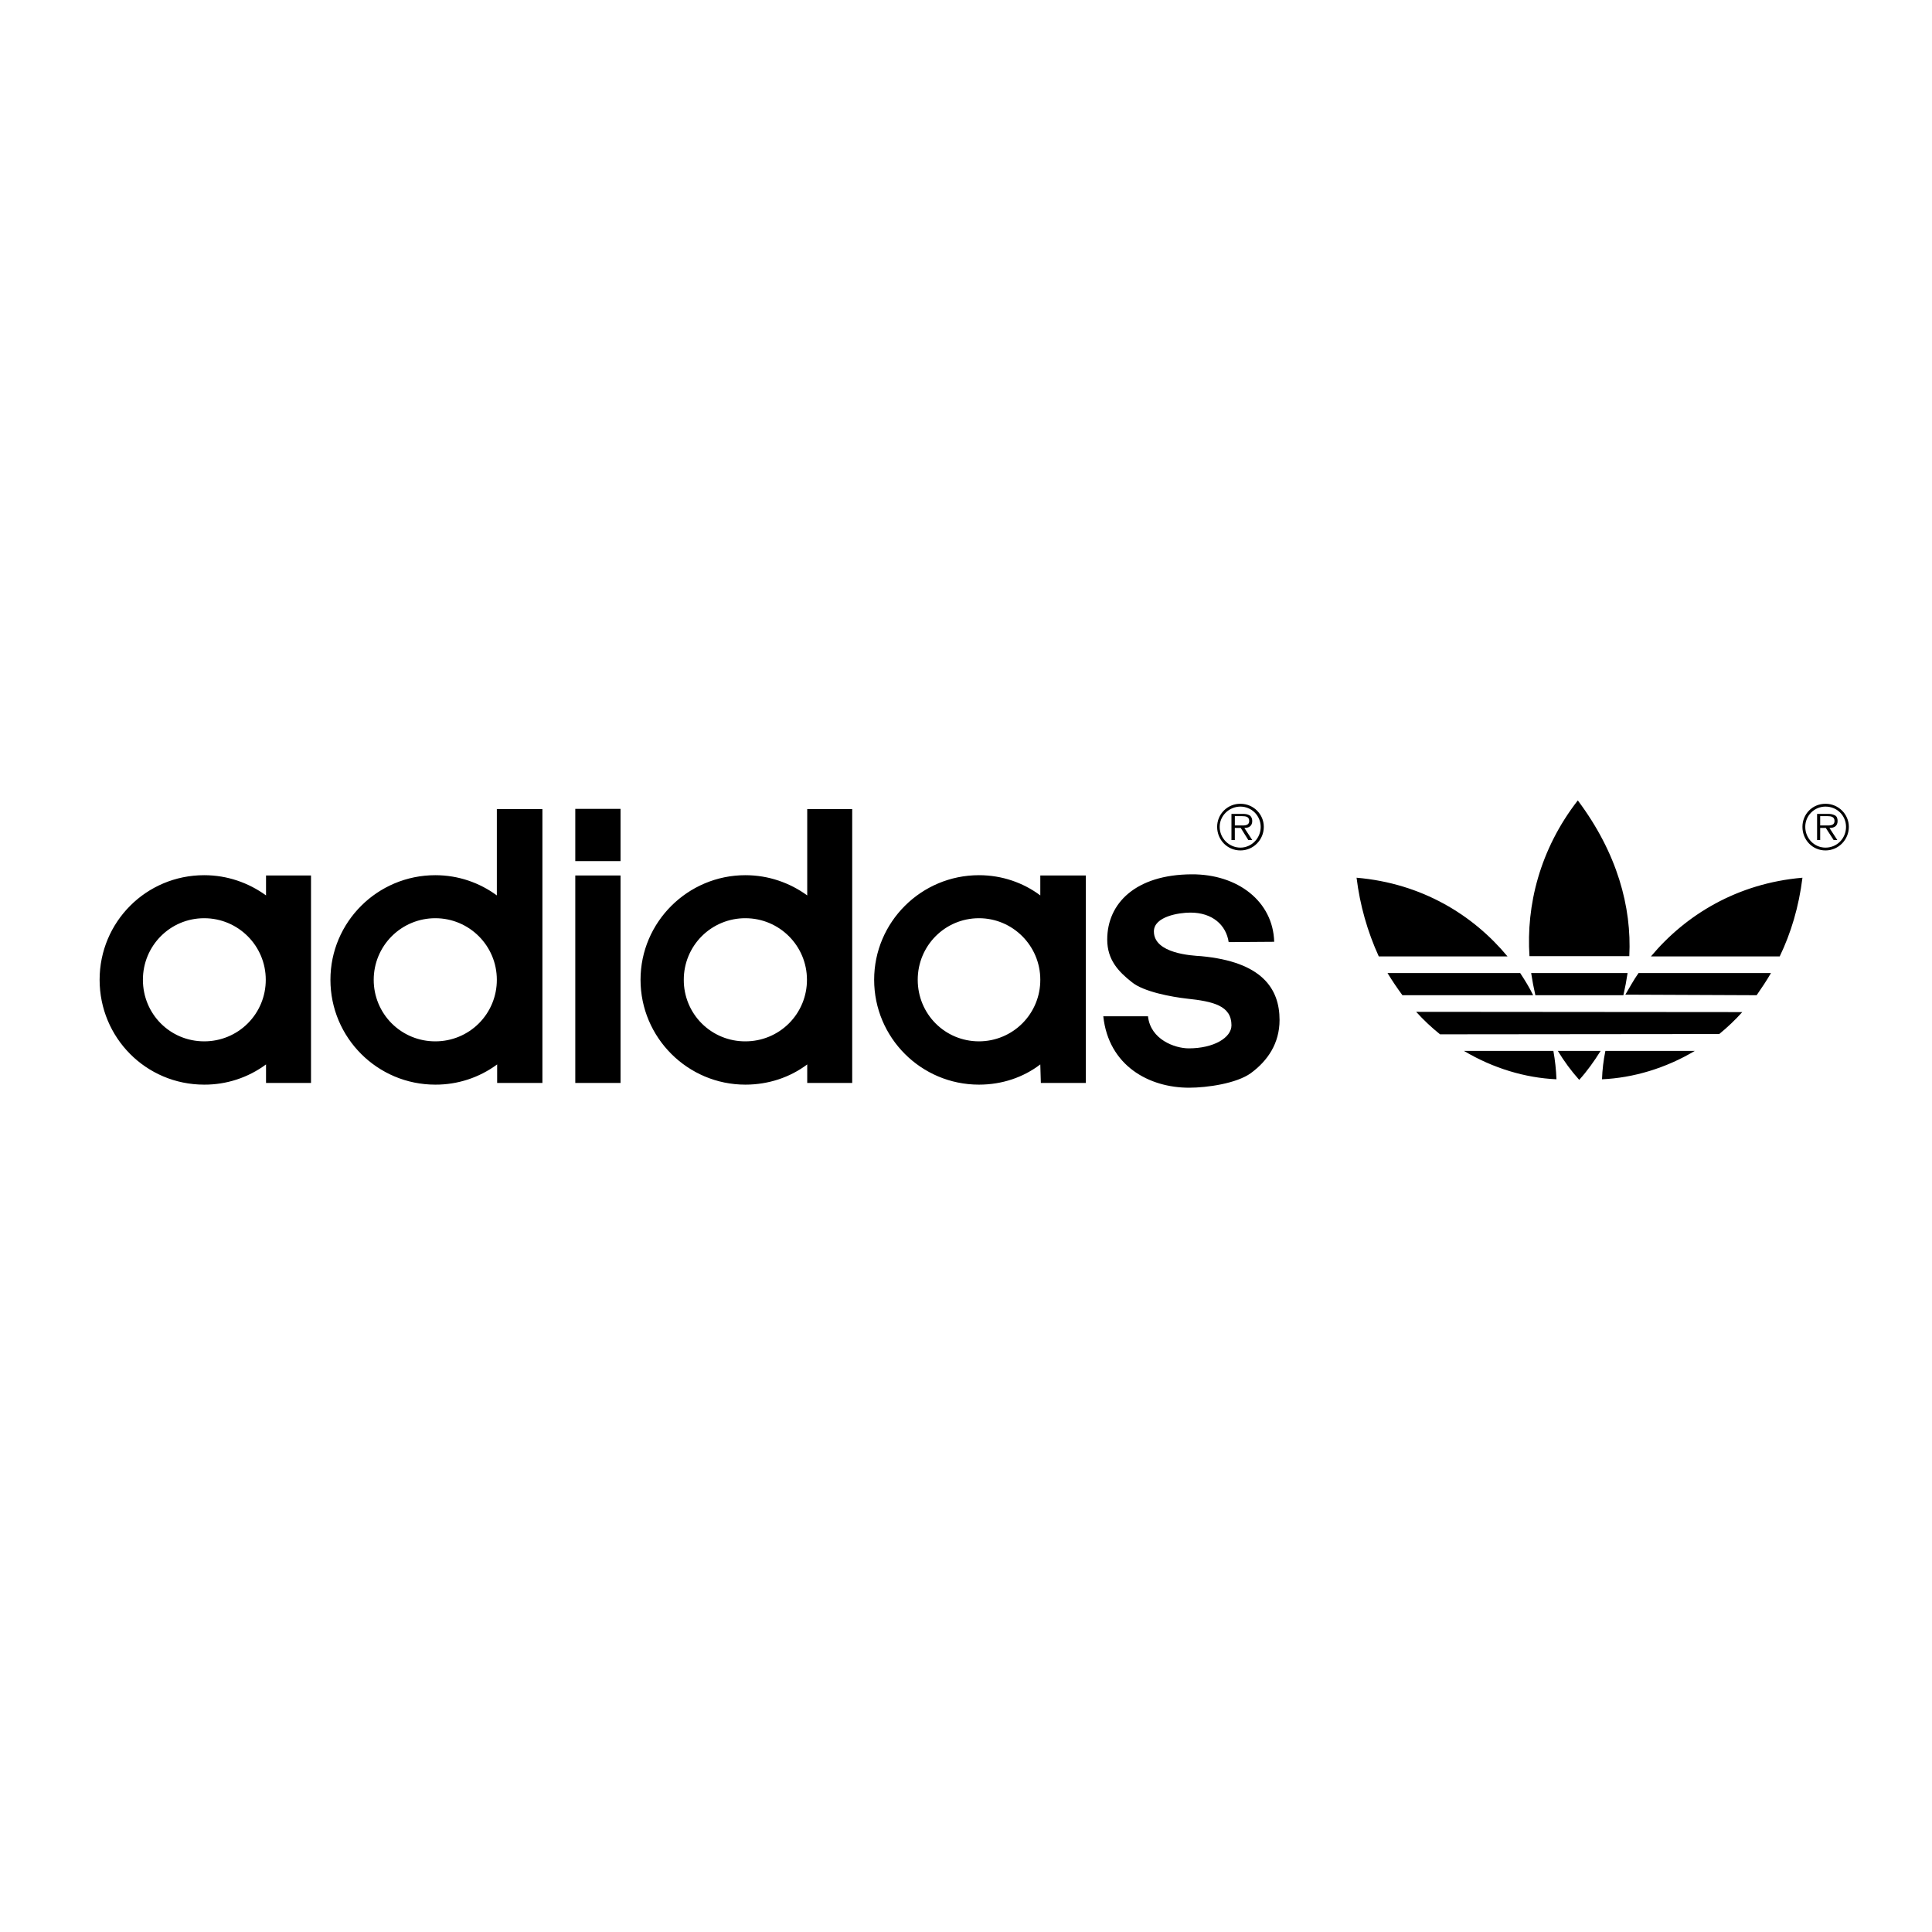
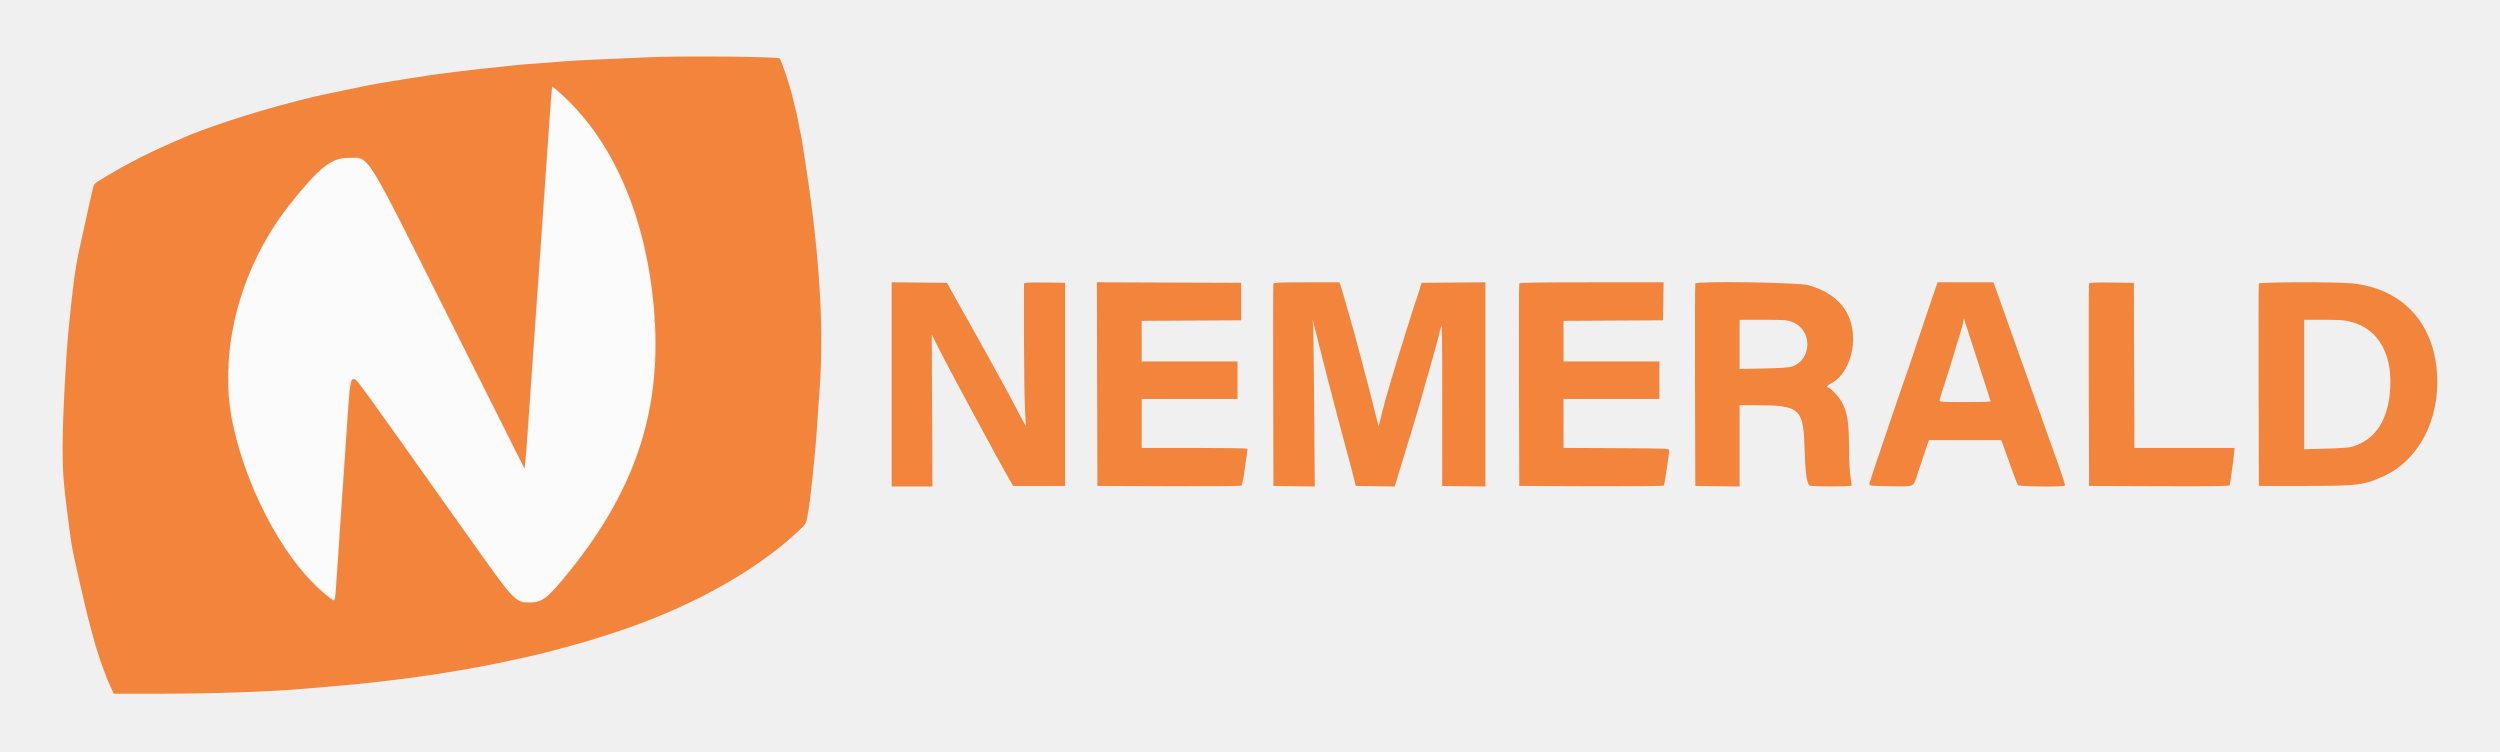
- <svg xmlns="http://www.w3.org/2000/svg" width="2500" height="2500" viewBox="0 0 192.756 192.756">
-   <g fill-rule="evenodd" clip-rule="evenodd">
-     <path fill="#fff" d="M0 0h192.756v192.756H0V0z" />
-     <path d="M123.705 82.354c.336 0 .928.082.928-.452 0-.421-.34-.475-.701-.475h-.732v.927h.505zm1.234 1.458h-.393l-.756-1.208h-.592v1.208h-.336v-2.61h1.15c.252 0 .447.031.646.14.168.086.279.312.279.562 0 .534-.365.701-.785.701l.787 1.207zm.842-1.317a2.03 2.03 0 0 0-2.021-2.021c-1.123 0-2.072.899-2.072 2.021 0 1.149.949 2.073 2.072 2.073 1.095-.001 2.021-.924 2.021-2.073zm-4.347 0a2.3 2.3 0 0 1 2.326-2.302c1.293 0 2.33 1.04 2.33 2.302 0 1.29-1.037 2.353-2.33 2.353-1.317 0-2.326-1.063-2.326-2.353zM182.102 82.354c.34 0 .928.082.928-.452 0-.421-.367-.475-.674-.475h-.756v.927h.502zm1.209 1.458h-.367l-.783-1.208h-.561v1.208h-.309v-2.61h1.123c.223 0 .42.031.643.14.199.086.281.312.281.562 0 .534-.363.701-.814.701l.787 1.207zm.867-1.317c0-1.122-.895-2.021-2.045-2.021a2.014 2.014 0 0 0-2.021 2.021c0 1.149.9 2.073 2.021 2.073 1.15-.001 2.045-.924 2.045-2.073zm-4.348 0c0-1.262.982-2.302 2.303-2.302 1.289 0 2.326 1.04 2.326 2.302 0 1.29-1.037 2.353-2.326 2.353-1.321 0-2.303-1.063-2.303-2.353zM43.43 103.895a6.122 6.122 0 0 1-6.144-6.145 6.137 6.137 0 0 1 6.144-6.139 6.136 6.136 0 0 1 6.139 6.139 6.12 6.12 0 0 1-6.139 6.145zm-23.059 0c-3.393 0-6.113-2.719-6.113-6.145 0-3.393 2.72-6.139 6.113-6.139s6.144 2.746 6.144 6.139a6.124 6.124 0 0 1-6.144 6.145zm77.303 0c-3.393 0-6.112-2.719-6.112-6.145 0-3.393 2.719-6.139 6.112-6.139 3.365 0 6.117 2.746 6.117 6.139a6.119 6.119 0 0 1-6.117 6.145zm-23.308 0a6.107 6.107 0 0 1-6.144-6.145 6.122 6.122 0 0 1 6.144-6.139 6.14 6.14 0 0 1 6.144 6.139 6.125 6.125 0 0 1-6.144 6.145zm-24.765 2.302a10.306 10.306 0 0 1-6.17 2.018c-5.781 0-10.464-4.684-10.464-10.465 0-5.75 4.683-10.432 10.464-10.432 2.298 0 4.429.756 6.139 2.018v-8.609h4.546v27.321h-4.515v-1.851zm72.983-12.202c-.254-1.714-1.629-2.945-3.814-2.945-1.15 0-3.646.39-3.646 1.877 0 2.217 3.787 2.412 4.711 2.47 6.061.561 7.826 3.226 7.826 6.366 0 2.328-1.178 4.066-2.859 5.301-1.43 1.037-4.375 1.457-6.172 1.457-3.984 0-8.021-2.184-8.555-7.125h4.461c.248 2.33 2.691 3.199 4.066 3.199 2.494 0 4.262-1.064 4.262-2.299 0-1.963-1.822-2.385-4.461-2.664-1.482-.168-4.32-.674-5.496-1.656-1.316-1.037-2.439-2.217-2.439-4.235 0-3.619 2.832-6.479 8.416-6.51 4.627-.027 8.133 2.724 8.242 6.732l-4.542.032zm-96.042 12.202a10.294 10.294 0 0 1-6.171 2.018c-5.805 0-10.433-4.684-10.433-10.465 0-5.75 4.628-10.432 10.433-10.432 2.302 0 4.433.756 6.171 2.018v-1.99h4.487v20.702h-4.487v-1.851zm35.369-20.282v-5.216h-4.515v5.216h4.515zm0 22.132V87.345h-4.515v20.702h4.515zm41.88-1.85c-1.684 1.289-3.814 2.018-6.117 2.018-5.777 0-10.46-4.684-10.46-10.465 0-5.75 4.683-10.432 10.46-10.432 2.303 0 4.434.756 6.117 2.018v-1.99h4.541v20.702h-4.486l-.055-1.851zm-23.254 0c-1.71 1.289-3.868 2.018-6.171 2.018-5.75 0-10.46-4.684-10.46-10.465 0-5.75 4.71-10.432 10.46-10.432 2.303 0 4.434.756 6.171 2.018v-8.609h4.488v27.321h-4.488v-1.851zM162.555 95.397c.252-4.909-1.209-10.296-5.137-15.54-3.812 4.909-5.156 10.491-4.822 15.54h9.959zm-9.371 3.896a29.626 29.626 0 0 1-.42-2.213h9.621a27.72 27.72 0 0 1-.42 2.213h-8.781zm2.244 5.557a19.045 19.045 0 0 0 2.131 2.889c.787-.871 1.488-1.854 2.135-2.889h-4.266zm22.133-9.426c1.121-2.329 1.908-4.936 2.27-7.854-6.533.562-11.666 3.729-15.119 7.854h12.849zm-.87 1.656c-.449.783-.928 1.484-1.43 2.213l-13.102-.055c.42-.701.842-1.488 1.32-2.158h13.212zm-5.162 6.086a20.838 20.838 0 0 0 2.299-2.189l-32.537-.027a20.33 20.33 0 0 0 2.383 2.244l27.855-.028zm-11.359 1.684a16.619 16.619 0 0 0-.336 2.83c3.113-.139 6.338-1.094 9.256-2.83h-8.92zm-21.738-7.77c.475.783.953 1.484 1.488 2.213h13.043c-.367-.756-.814-1.484-1.295-2.213h-13.236zm7.627 7.77c2.918 1.736 6.117 2.691 9.229 2.83a20.053 20.053 0 0 0-.307-2.83h-8.922zm4.347-9.426c-3.42-4.125-8.523-7.292-15.061-7.854a26.702 26.702 0 0 0 2.217 7.854h12.844z" />
+ <svg xmlns="http://www.w3.org/2000/svg" id="svg" version="1.1" width="400" height="120.166" viewBox="0, 0, 400,120.166">
+   <g id="svgg">
+     <path id="path0" d="M88.186 16.968 C 88.073 18.590,87.760 23.029,87.492 26.833 C 87.223 30.637,86.853 35.906,86.668 38.542 C 86.484 41.177,86.182 45.490,85.996 48.125 C 85.396 56.642,84.861 64.293,84.479 69.792 C 84.274 72.748,84.063 75.166,84.011 75.166 C 83.885 75.165,80.796 69.064,69.496 46.497 C 59.272 26.080,59.515 26.512,57.795 25.707 C 55.385 24.580,53.092 25.382,50.295 28.329 C 37.083 42.253,33.346 58.776,39.606 75.583 C 42.873 84.356,47.785 91.758,52.861 95.560 L 53.472 96.018 53.568 94.967 C 53.681 93.722,53.914 90.459,54.248 85.417 C 54.382 83.400,54.568 80.625,54.662 79.250 C 54.756 77.875,55.057 73.412,55.333 69.333 C 55.892 61.043,55.907 60.902,56.280 60.693 C 56.874 60.361,57.309 60.878,62.125 67.648 C 64.839 71.462,69.459 77.958,72.393 82.083 C 75.327 86.208,78.535 90.716,79.522 92.101 C 82.100 95.715,82.773 96.241,84.833 96.247 C 86.879 96.252,87.315 95.901,91.250 91.083 C 97.288 83.692,102.222 73.910,103.735 66.333 C 106.580 52.081,103.415 33.870,96.159 22.750 C 94.145 19.662,90.618 15.604,88.862 14.354 L 88.393 14.020 88.186 16.968 " stroke="none" fill="#fcfbfb" fill-rule="evenodd" />
+     <path id="path1" d="M103.583 9.171 C 102.025 9.249,98.650 9.396,96.083 9.498 C 93.517 9.600,90.742 9.752,89.917 9.835 C 89.092 9.919,87.217 10.066,85.750 10.163 C 84.283 10.259,82.483 10.412,81.750 10.504 C 81.017 10.595,79.292 10.783,77.917 10.921 C 75.185 11.195,71.197 11.687,68.583 12.073 C 64.764 12.637,59.848 13.443,58.833 13.672 C 58.421 13.765,56.808 14.100,55.250 14.417 C 50.207 15.443,50.329 15.414,45.083 16.802 C 39.861 18.184,32.497 20.625,29.417 21.995 C 29.233 22.076,28.258 22.501,27.250 22.939 C 23.443 24.592,19.182 26.825,15.811 28.933 C 15.081 29.390,15.023 29.482,14.765 30.583 C 14.359 32.317,13.741 35.073,13.419 36.583 C 13.263 37.317,13.034 38.367,12.911 38.917 C 12.077 42.641,11.729 45.108,11.002 52.417 C 10.516 57.303,10.028 66.778,10.015 71.583 C 10.005 75.119,10.132 77.002,10.660 81.167 C 11.457 87.444,11.456 87.440,12.247 90.917 C 12.372 91.467,12.590 92.442,12.732 93.083 C 13.193 95.164,13.994 98.568,14.164 99.167 C 14.255 99.487,14.446 100.200,14.589 100.750 C 15.113 102.771,15.363 103.621,15.934 105.333 C 16.255 106.296,16.626 107.320,16.759 107.609 C 16.892 107.897,17.000 108.183,17.000 108.243 C 17.000 108.344,17.356 109.171,17.953 110.458 L 18.205 111.000 25.644 110.995 C 34.336 110.990,43.542 110.663,49.083 110.164 C 50.183 110.065,52.396 109.875,54.000 109.740 C 60.259 109.217,67.423 108.307,73.500 107.263 C 77.847 106.517,79.950 106.091,85.833 104.766 C 87.239 104.449,92.960 102.906,94.250 102.496 C 94.800 102.321,95.962 101.956,96.833 101.685 C 109.274 97.817,120.507 91.753,127.684 85.032 C 128.861 83.930,128.966 83.777,129.146 82.881 C 129.616 80.547,130.407 73.178,130.744 68.000 C 130.884 65.846,131.072 63.071,131.162 61.833 C 131.832 52.584,131.124 40.957,129.060 27.333 C 128.303 22.337,128.180 21.589,128.020 21.000 C 127.933 20.679,127.812 20.079,127.751 19.667 C 127.691 19.254,127.537 18.504,127.410 18.000 C 127.282 17.496,127.019 16.408,126.825 15.583 C 126.369 13.648,125.032 9.654,124.736 9.343 C 124.462 9.055,108.474 8.925,103.583 9.171 M91.072 16.263 C 98.536 23.676,103.297 35.118,104.583 48.735 C 106.104 64.836,102.024 77.849,91.255 91.245 C 87.695 95.673,86.790 96.401,84.833 96.408 C 82.433 96.417,82.388 96.368,74.913 85.833 C 55.896 59.029,57.089 60.667,56.571 60.667 C 56.108 60.667,55.975 61.457,55.665 66.047 C 55.324 71.097,55.019 75.580,54.496 83.250 C 54.314 85.908,54.044 89.883,53.895 92.083 C 53.577 96.782,53.734 96.386,52.550 95.482 C 46.094 90.553,39.798 79.287,37.326 68.242 C 34.748 56.724,38.242 42.956,46.332 32.750 C 51.077 26.765,52.976 25.253,55.750 25.253 C 59.197 25.252,58.063 23.439,72.083 51.379 L 83.917 74.962 84.033 74.022 C 84.098 73.506,84.305 70.833,84.493 68.083 C 84.682 65.333,84.911 62.033,85.002 60.750 C 85.093 59.467,85.430 54.667,85.750 50.083 C 86.070 45.500,86.445 40.175,86.583 38.250 C 86.883 34.049,87.570 24.188,87.924 19.000 C 88.064 16.938,88.219 14.929,88.267 14.536 L 88.355 13.823 88.998 14.332 C 89.351 14.612,90.285 15.481,91.072 16.263 M142.667 61.497 L 142.667 77.833 145.926 77.833 L 149.185 77.833 149.134 65.678 L 149.083 53.522 150.142 55.636 C 151.850 59.048,160.027 74.210,161.629 76.937 L 162.107 77.750 166.262 77.750 L 170.417 77.750 170.417 61.500 L 170.417 45.250 167.500 45.203 C 165.896 45.176,164.415 45.197,164.208 45.247 L 163.833 45.340 163.839 54.045 C 163.841 58.833,163.914 63.946,163.999 65.409 C 164.085 66.871,164.135 68.088,164.109 68.113 C 164.084 68.138,163.591 67.242,163.013 66.121 C 161.799 63.767,159.294 59.143,157.665 56.250 C 154.663 50.917,152.556 47.157,152.064 46.250 L 151.521 45.250 147.094 45.206 L 142.667 45.161 142.667 61.497 M175.541 61.457 L 175.583 77.750 187.000 77.790 C 193.279 77.812,198.503 77.774,198.608 77.706 C 198.714 77.639,198.923 76.683,199.073 75.583 C 199.223 74.483,199.410 73.208,199.488 72.750 C 199.566 72.292,199.596 71.860,199.555 71.792 C 199.514 71.723,195.697 71.667,191.073 71.667 L 182.667 71.667 182.667 67.750 L 182.667 63.833 190.333 63.833 L 198.000 63.833 198.000 60.833 L 198.000 57.833 190.333 57.833 L 182.667 57.833 182.667 54.585 L 182.667 51.337 190.625 51.293 L 198.583 51.250 198.583 48.250 L 198.583 45.250 187.041 45.207 L 175.498 45.164 175.541 61.457 M203.743 45.375 C 203.700 45.490,203.683 52.821,203.707 61.667 L 203.750 77.750 207.057 77.795 L 210.364 77.840 210.269 65.462 C 210.216 58.654,210.139 52.633,210.096 52.083 L 210.019 51.083 210.258 52.083 C 210.390 52.633,210.572 53.346,210.662 53.667 C 210.753 53.987,211.084 55.300,211.397 56.583 C 211.710 57.867,212.206 59.817,212.498 60.917 C 212.790 62.017,213.214 63.629,213.440 64.500 C 213.667 65.371,213.991 66.608,214.161 67.250 C 214.331 67.892,214.618 68.979,214.800 69.667 C 214.981 70.354,215.295 71.517,215.496 72.250 C 216.095 74.431,216.338 75.353,216.641 76.583 L 216.929 77.750 220.037 77.795 L 223.146 77.841 223.745 75.879 C 224.074 74.800,224.485 73.467,224.656 72.917 C 224.828 72.367,225.133 71.354,225.333 70.667 C 225.533 69.979,225.797 69.117,225.921 68.750 C 226.045 68.383,226.306 67.521,226.502 66.833 C 226.698 66.146,227.037 64.983,227.254 64.250 C 227.472 63.517,228.067 61.417,228.576 59.583 C 229.085 57.750,229.574 56.025,229.662 55.750 C 229.749 55.475,229.941 54.762,230.088 54.167 C 230.235 53.571,230.448 52.708,230.561 52.250 C 230.729 51.569,230.765 53.825,230.758 64.583 L 230.750 77.750 234.208 77.795 L 237.667 77.840 237.667 61.501 L 237.667 45.162 232.559 45.206 L 227.452 45.250 227.044 46.583 C 226.820 47.317,226.573 48.067,226.495 48.250 C 226.418 48.433,226.115 49.371,225.823 50.333 C 225.530 51.296,225.082 52.721,224.826 53.500 C 224.571 54.279,224.161 55.592,223.915 56.417 C 223.670 57.242,223.406 58.104,223.328 58.333 C 223.251 58.563,222.993 59.425,222.756 60.250 C 222.518 61.075,222.184 62.200,222.014 62.750 C 221.843 63.300,221.453 64.753,221.146 65.979 L 220.589 68.208 220.316 67.229 C 220.165 66.691,219.875 65.537,219.670 64.667 C 219.271 62.968,216.792 53.576,216.415 52.333 C 216.142 51.431,215.679 49.807,215.084 47.667 C 214.842 46.796,214.565 45.877,214.468 45.625 L 214.293 45.167 209.058 45.167 C 205.023 45.167,203.805 45.214,203.743 45.375 M243.077 45.375 C 243.033 45.490,243.017 52.821,243.040 61.667 L 243.083 77.750 254.574 77.793 C 260.894 77.816,266.127 77.773,266.203 77.697 C 266.321 77.579,267.008 73.102,267.065 72.083 C 267.083 71.755,266.965 71.749,258.625 71.707 L 250.167 71.664 250.167 67.748 L 250.167 63.833 257.833 63.833 L 265.500 63.833 265.500 60.833 L 265.500 57.833 257.833 57.833 L 250.167 57.833 250.167 54.585 L 250.167 51.337 258.125 51.293 L 266.083 51.250 266.129 48.208 L 266.174 45.167 254.665 45.167 C 245.611 45.167,243.139 45.211,243.077 45.375 M271.249 45.361 C 271.202 45.483,271.183 52.821,271.207 61.667 L 271.250 77.750 274.792 77.795 L 278.333 77.840 278.333 71.337 L 278.333 64.833 280.792 64.835 C 288.039 64.838,288.552 65.295,288.737 71.917 C 288.840 75.596,289.090 77.409,289.533 77.690 C 289.816 77.870,296.121 77.876,296.231 77.697 C 296.278 77.621,296.210 76.965,296.080 76.238 C 295.931 75.397,295.843 73.688,295.839 71.535 C 295.832 67.657,295.611 66.167,294.795 64.529 C 294.317 63.568,292.883 62.000,292.482 62.000 C 292.123 62.000,292.385 61.647,292.962 61.352 C 295.043 60.291,296.506 57.329,296.496 54.200 C 296.482 49.927,293.992 46.944,289.343 45.633 C 287.745 45.182,271.411 44.936,271.249 45.361 M309.767 45.875 C 309.467 46.693,307.831 51.530,306.146 56.583 C 305.504 58.508,304.913 60.233,304.833 60.417 C 304.752 60.600,304.310 61.875,303.849 63.250 C 303.388 64.625,302.137 68.300,301.069 71.417 C 300.001 74.533,299.117 77.233,299.105 77.417 C 299.084 77.739,299.201 77.752,302.519 77.795 C 306.515 77.847,306.075 78.070,306.886 75.583 C 307.215 74.575,307.742 73.000,308.056 72.083 L 308.628 70.417 314.418 70.417 L 320.208 70.417 320.955 72.500 C 321.366 73.646,321.932 75.221,322.213 76.000 C 322.494 76.779,322.795 77.510,322.882 77.625 C 323.065 77.865,330.251 77.934,330.398 77.697 C 330.444 77.622,330.069 76.403,329.564 74.989 C 326.720 67.016,326.596 66.669,323.434 57.750 C 321.245 51.575,320.427 49.274,319.716 47.292 L 318.954 45.167 314.491 45.167 L 310.028 45.167 309.767 45.875 M334.245 45.372 C 334.200 45.488,334.183 52.821,334.207 61.667 L 334.250 77.750 345.463 77.793 C 354.347 77.827,356.692 77.792,356.752 77.626 C 356.834 77.397,357.334 73.730,357.456 72.458 L 357.532 71.667 349.517 71.667 L 341.502 71.667 341.459 58.458 L 341.417 45.250 337.871 45.205 C 335.125 45.170,334.307 45.208,334.245 45.372 M361.410 45.375 C 361.366 45.490,361.350 52.821,361.374 61.667 L 361.417 77.750 368.750 77.746 C 377.349 77.742,378.133 77.647,381.309 76.222 C 386.943 73.695,390.357 67.239,389.930 59.920 C 389.445 51.616,384.357 46.165,376.320 45.340 C 373.786 45.080,361.512 45.109,361.410 45.375 M316.612 58.348 C 317.650 61.519,318.500 64.163,318.500 64.223 C 318.500 64.284,316.662 64.333,314.417 64.333 C 310.932 64.333,310.333 64.297,310.333 64.088 C 310.333 63.953,310.590 63.072,310.904 62.130 C 311.473 60.425,312.468 57.215,313.168 54.833 C 313.369 54.146,313.633 53.281,313.753 52.912 C 313.873 52.542,314.029 51.942,314.099 51.578 L 314.226 50.917 314.475 51.750 C 314.612 52.208,315.573 55.178,316.612 58.348 M286.711 51.500 C 290.013 52.735,290.007 57.518,286.702 58.662 C 286.299 58.801,284.733 58.904,282.208 58.956 L 278.333 59.035 278.333 55.101 L 278.333 51.167 282.077 51.167 C 285.411 51.167,285.918 51.203,286.711 51.500 M376.187 51.494 C 380.755 52.690,383.068 57.112,382.336 63.250 C 381.801 67.729,379.773 70.482,376.250 71.506 C 375.883 71.613,374.027 71.740,372.125 71.788 L 368.667 71.875 368.667 61.521 L 368.667 51.167 371.802 51.167 C 374.383 51.167,375.158 51.225,376.187 51.494 " stroke="none" fill="#f3843c" fill-rule="evenodd" />
+     <path id="path2" d="" stroke="none" fill="#fcc49c" fill-rule="evenodd" />
+     <path id="path3" d="M90.667 15.885 C 90.667 15.914,90.910 16.158,91.208 16.427 L 91.750 16.917 91.260 16.375 C 90.804 15.870,90.667 15.757,90.667 15.885 M104.709 51.250 C 104.711 51.617,104.745 51.747,104.785 51.540 C 104.824 51.332,104.823 51.032,104.781 50.873 C 104.739 50.714,104.707 50.883,104.709 51.250 M36.542 58.750 C 36.544 59.117,36.578 59.247,36.618 59.040 C 36.658 58.832,36.656 58.532,36.615 58.373 C 36.573 58.214,36.540 58.383,36.542 58.750 M104.705 59.167 C 104.705 59.487,104.740 59.619,104.782 59.458 C 104.823 59.298,104.823 59.035,104.782 58.875 C 104.740 58.715,104.705 58.846,104.705 59.167 M36.539 63.167 C 36.539 63.487,36.573 63.619,36.615 63.458 C 36.657 63.298,36.657 63.035,36.615 62.875 C 36.573 62.715,36.539 62.846,36.539 63.167 M49.993 93.208 C 50.684 93.944,50.833 94.077,50.833 93.951 C 50.833 93.925,50.477 93.568,50.042 93.160 L 49.250 92.417 49.993 93.208 " stroke="none" fill="#f4b484" fill-rule="evenodd" />
+     <path id="path4" d="M104.712 52.833 C 104.712 53.246,104.745 53.415,104.784 53.208 C 104.824 53.002,104.824 52.665,104.784 52.458 C 104.745 52.252,104.712 52.421,104.712 52.833 M104.712 57.500 C 104.712 57.913,104.745 58.081,104.784 57.875 C 104.824 57.669,104.824 57.331,104.784 57.125 C 104.745 56.919,104.712 57.087,104.712 57.500 M36.550 61.000 C 36.550 61.504,36.581 61.710,36.619 61.458 C 36.658 61.206,36.658 60.794,36.619 60.542 C 36.581 60.290,36.550 60.496,36.550 61.000 " stroke="none" fill="#fcccac" fill-rule="evenodd" />
  </g>
</svg>
